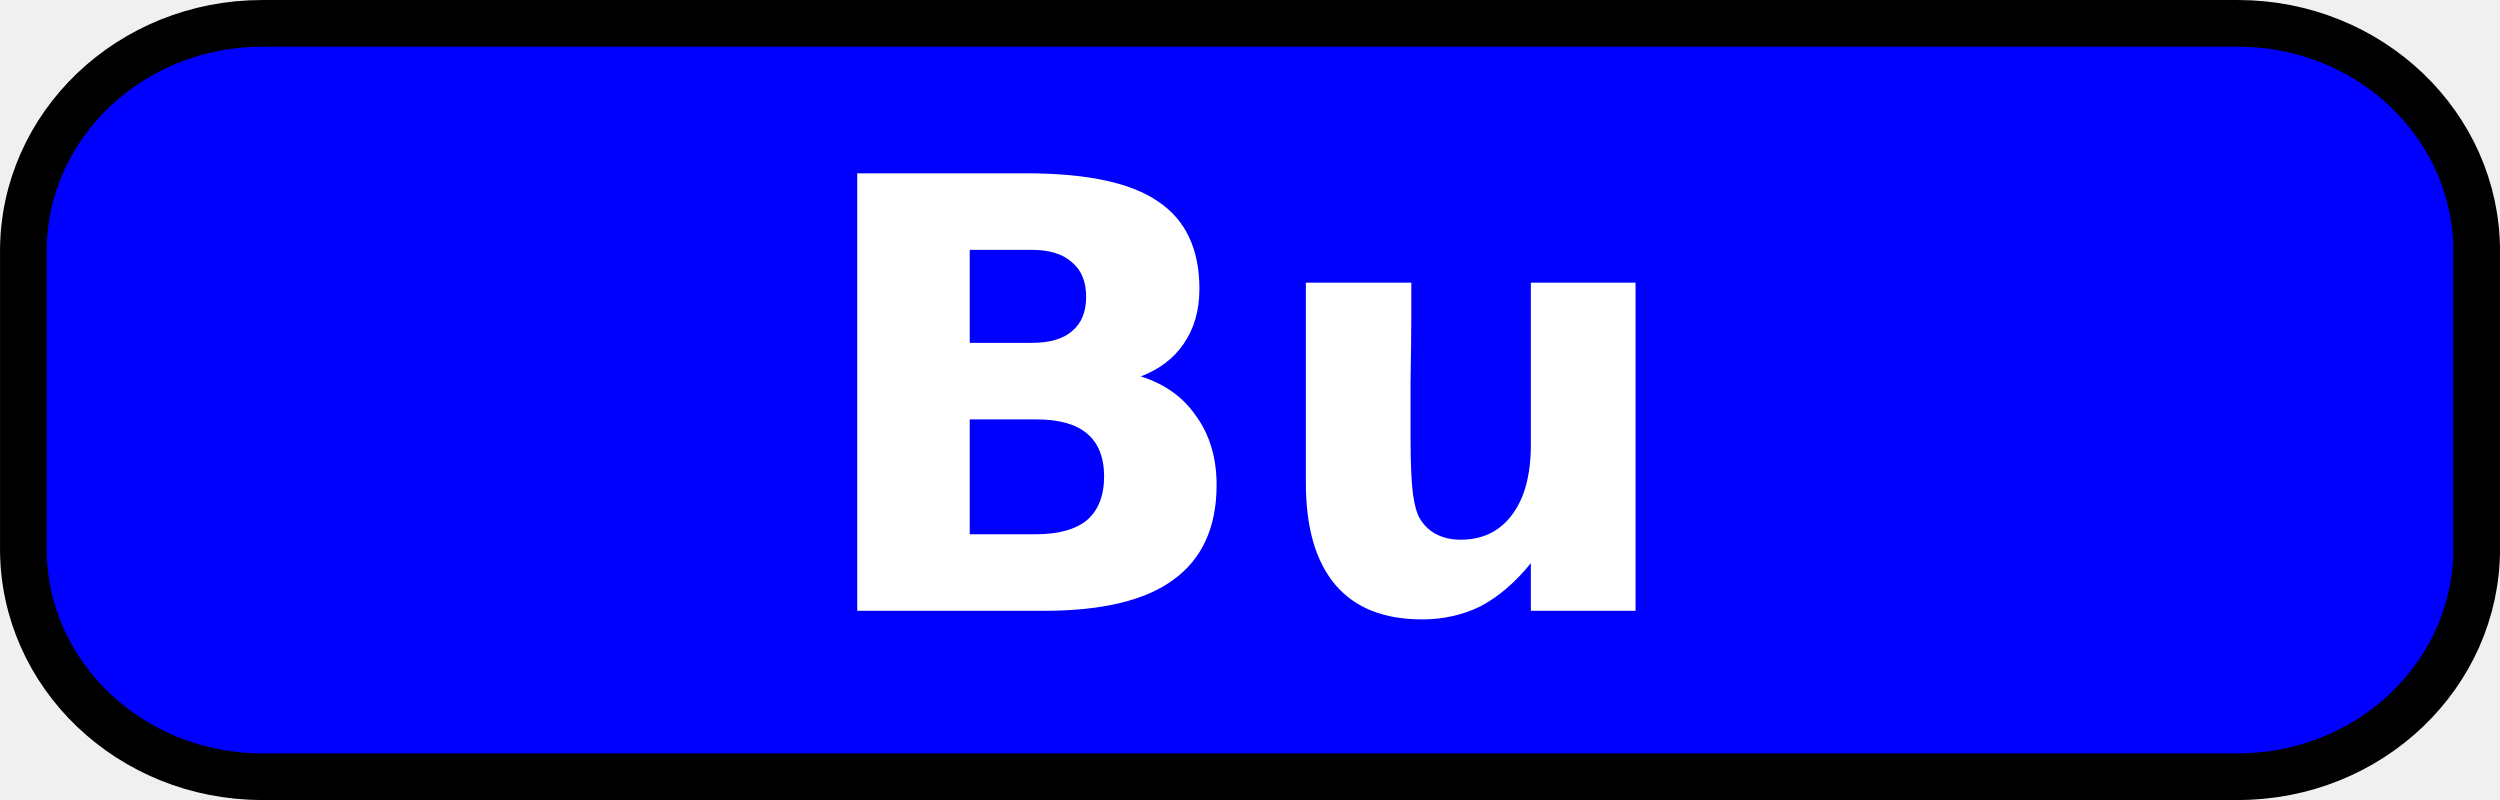
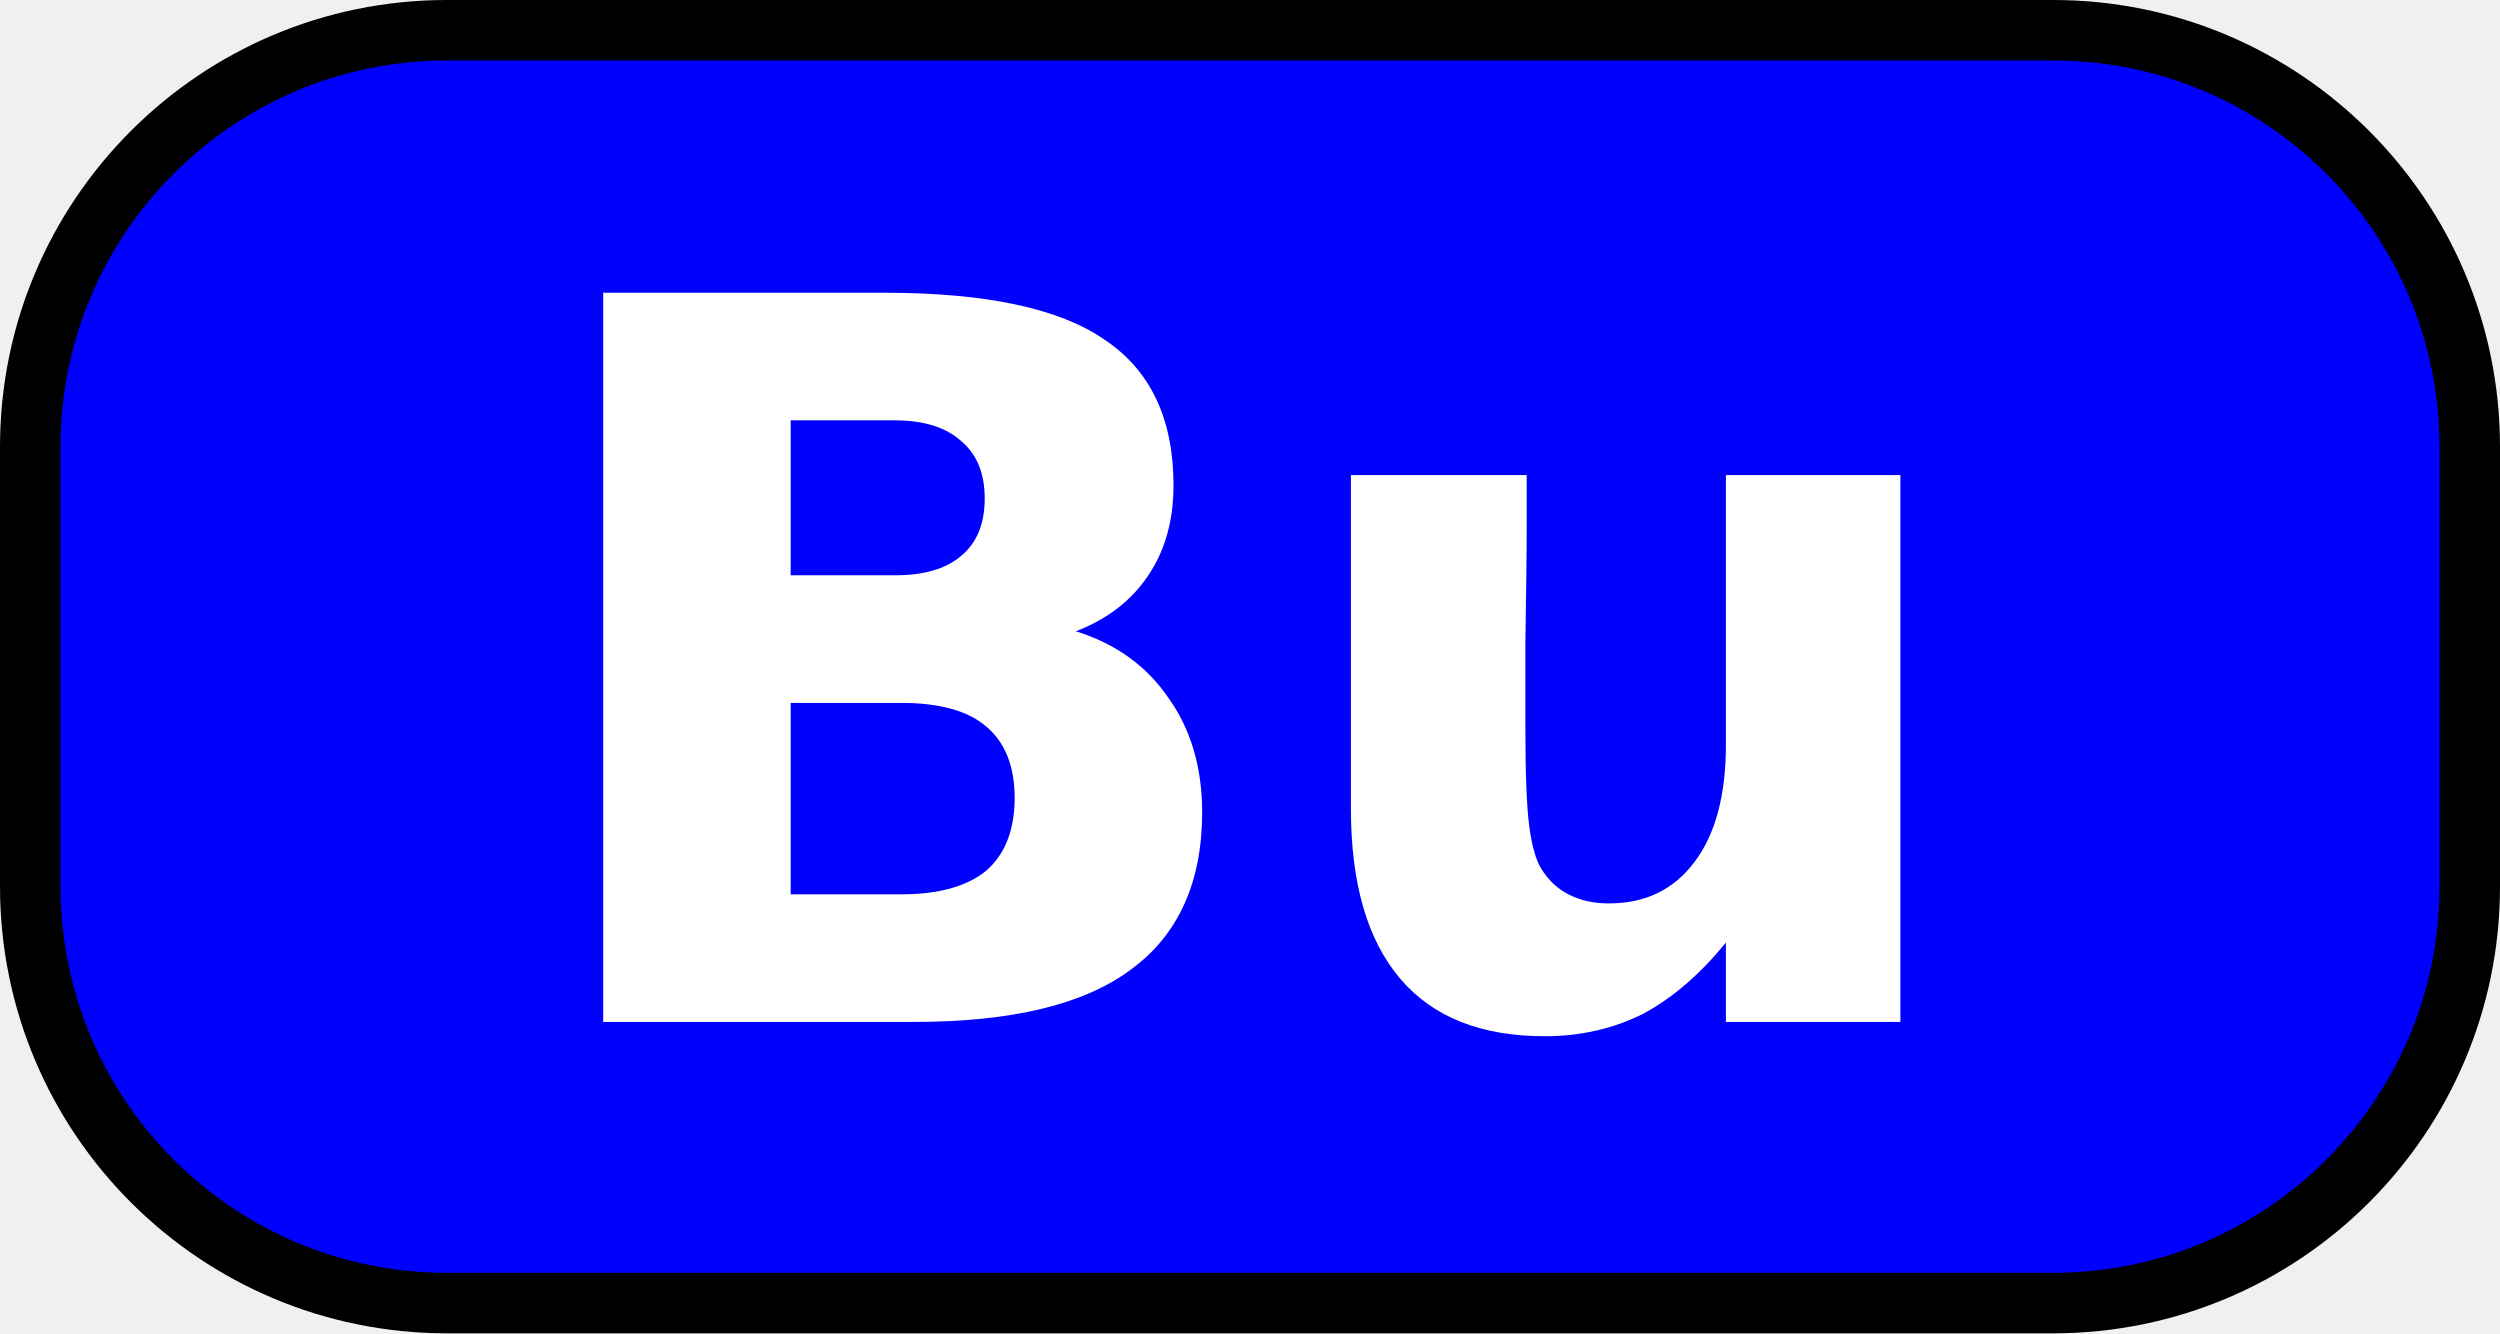
- <svg xmlns="http://www.w3.org/2000/svg" xmlns:xlink="http://www.w3.org/1999/xlink" width="50" height="16" id="svg2" version="1.1" style="display:inline">
+ <svg xmlns="http://www.w3.org/2000/svg" xmlns:xlink="http://www.w3.org/1999/xlink" width="30" height="16" id="svg2" version="1.1" style="display:inline">
  <defs id="defs4">
    <linearGradient id="linearGradient3638">
      <stop id="stop3640" offset="0" style="stop-color:#80a4c4;stop-opacity:1" />
      <stop style="stop-color:#ffffff;stop-opacity:1" offset="0.18" id="stop3642" />
      <stop id="stop3646" offset="0.499" style="stop-color:#ffffff;stop-opacity:1" />
      <stop id="stop3644" offset="1" style="stop-color:#80a4c4;stop-opacity:1" />
    </linearGradient>
    <linearGradient xlink:href="#linearGradient3638" id="linearGradient3636" gradientUnits="userSpaceOnUse" x1="50.003" y1="1012.422" x2="50.003" y2="1052.36" />
  </defs>
  <g id="layer1" transform="translate(0,-1036.362)" style="display:inline">
-     <rect style="fill:#0000ff;fill-opacity:1;stroke:#000000;stroke-width:0.933;stroke-miterlimit:4;stroke-opacity:1;stroke-dasharray:none" id="rect7776" width="49.067" height="15.067" x="0.467" y="1036.829" rx="4.777" ry="4.558" />
-     <text xml:space="preserve" style="font-size:12px;font-style:normal;font-variant:normal;font-weight:bold;font-stretch:normal;text-align:start;line-height:125%;writing-mode:lr-tb;text-anchor:start;fill:#ffffff;fill-opacity:1;stroke:none;font-family:Bitstream Vera Sans;-inkscape-font-specification:Bitstream Vera Sans Bold" x="16.037" y="1048.579" id="text10915">
-       <tspan id="tspan10917" x="16.037" y="1048.579">Bu</tspan>
+     <rect style="fill:#0000ff;fill-opacity:1;stroke:#000000;stroke-width:0.726;stroke-miterlimit:4;stroke-opacity:1;stroke-dasharray:none" id="rect7776" width="29.274" height="15.274" x="0.363" y="1036.725" rx="5" ry="5" />
+     <text xml:space="preserve" style="font-size:12px;font-style:normal;font-variant:normal;font-weight:bold;font-stretch:normal;text-align:start;line-height:125%;writing-mode:lr-tb;text-anchor:start;fill:#ffffff;fill-opacity:1;stroke:none;font-family:Bitstream Vera Sans;-inkscape-font-specification:Bitstream Vera Sans Bold" x="6.13" y="1048.628" id="text10915">
+       <tspan id="tspan10917" x="6.13" y="1048.628">Bu</tspan>
    </text>
  </g>
</svg>
